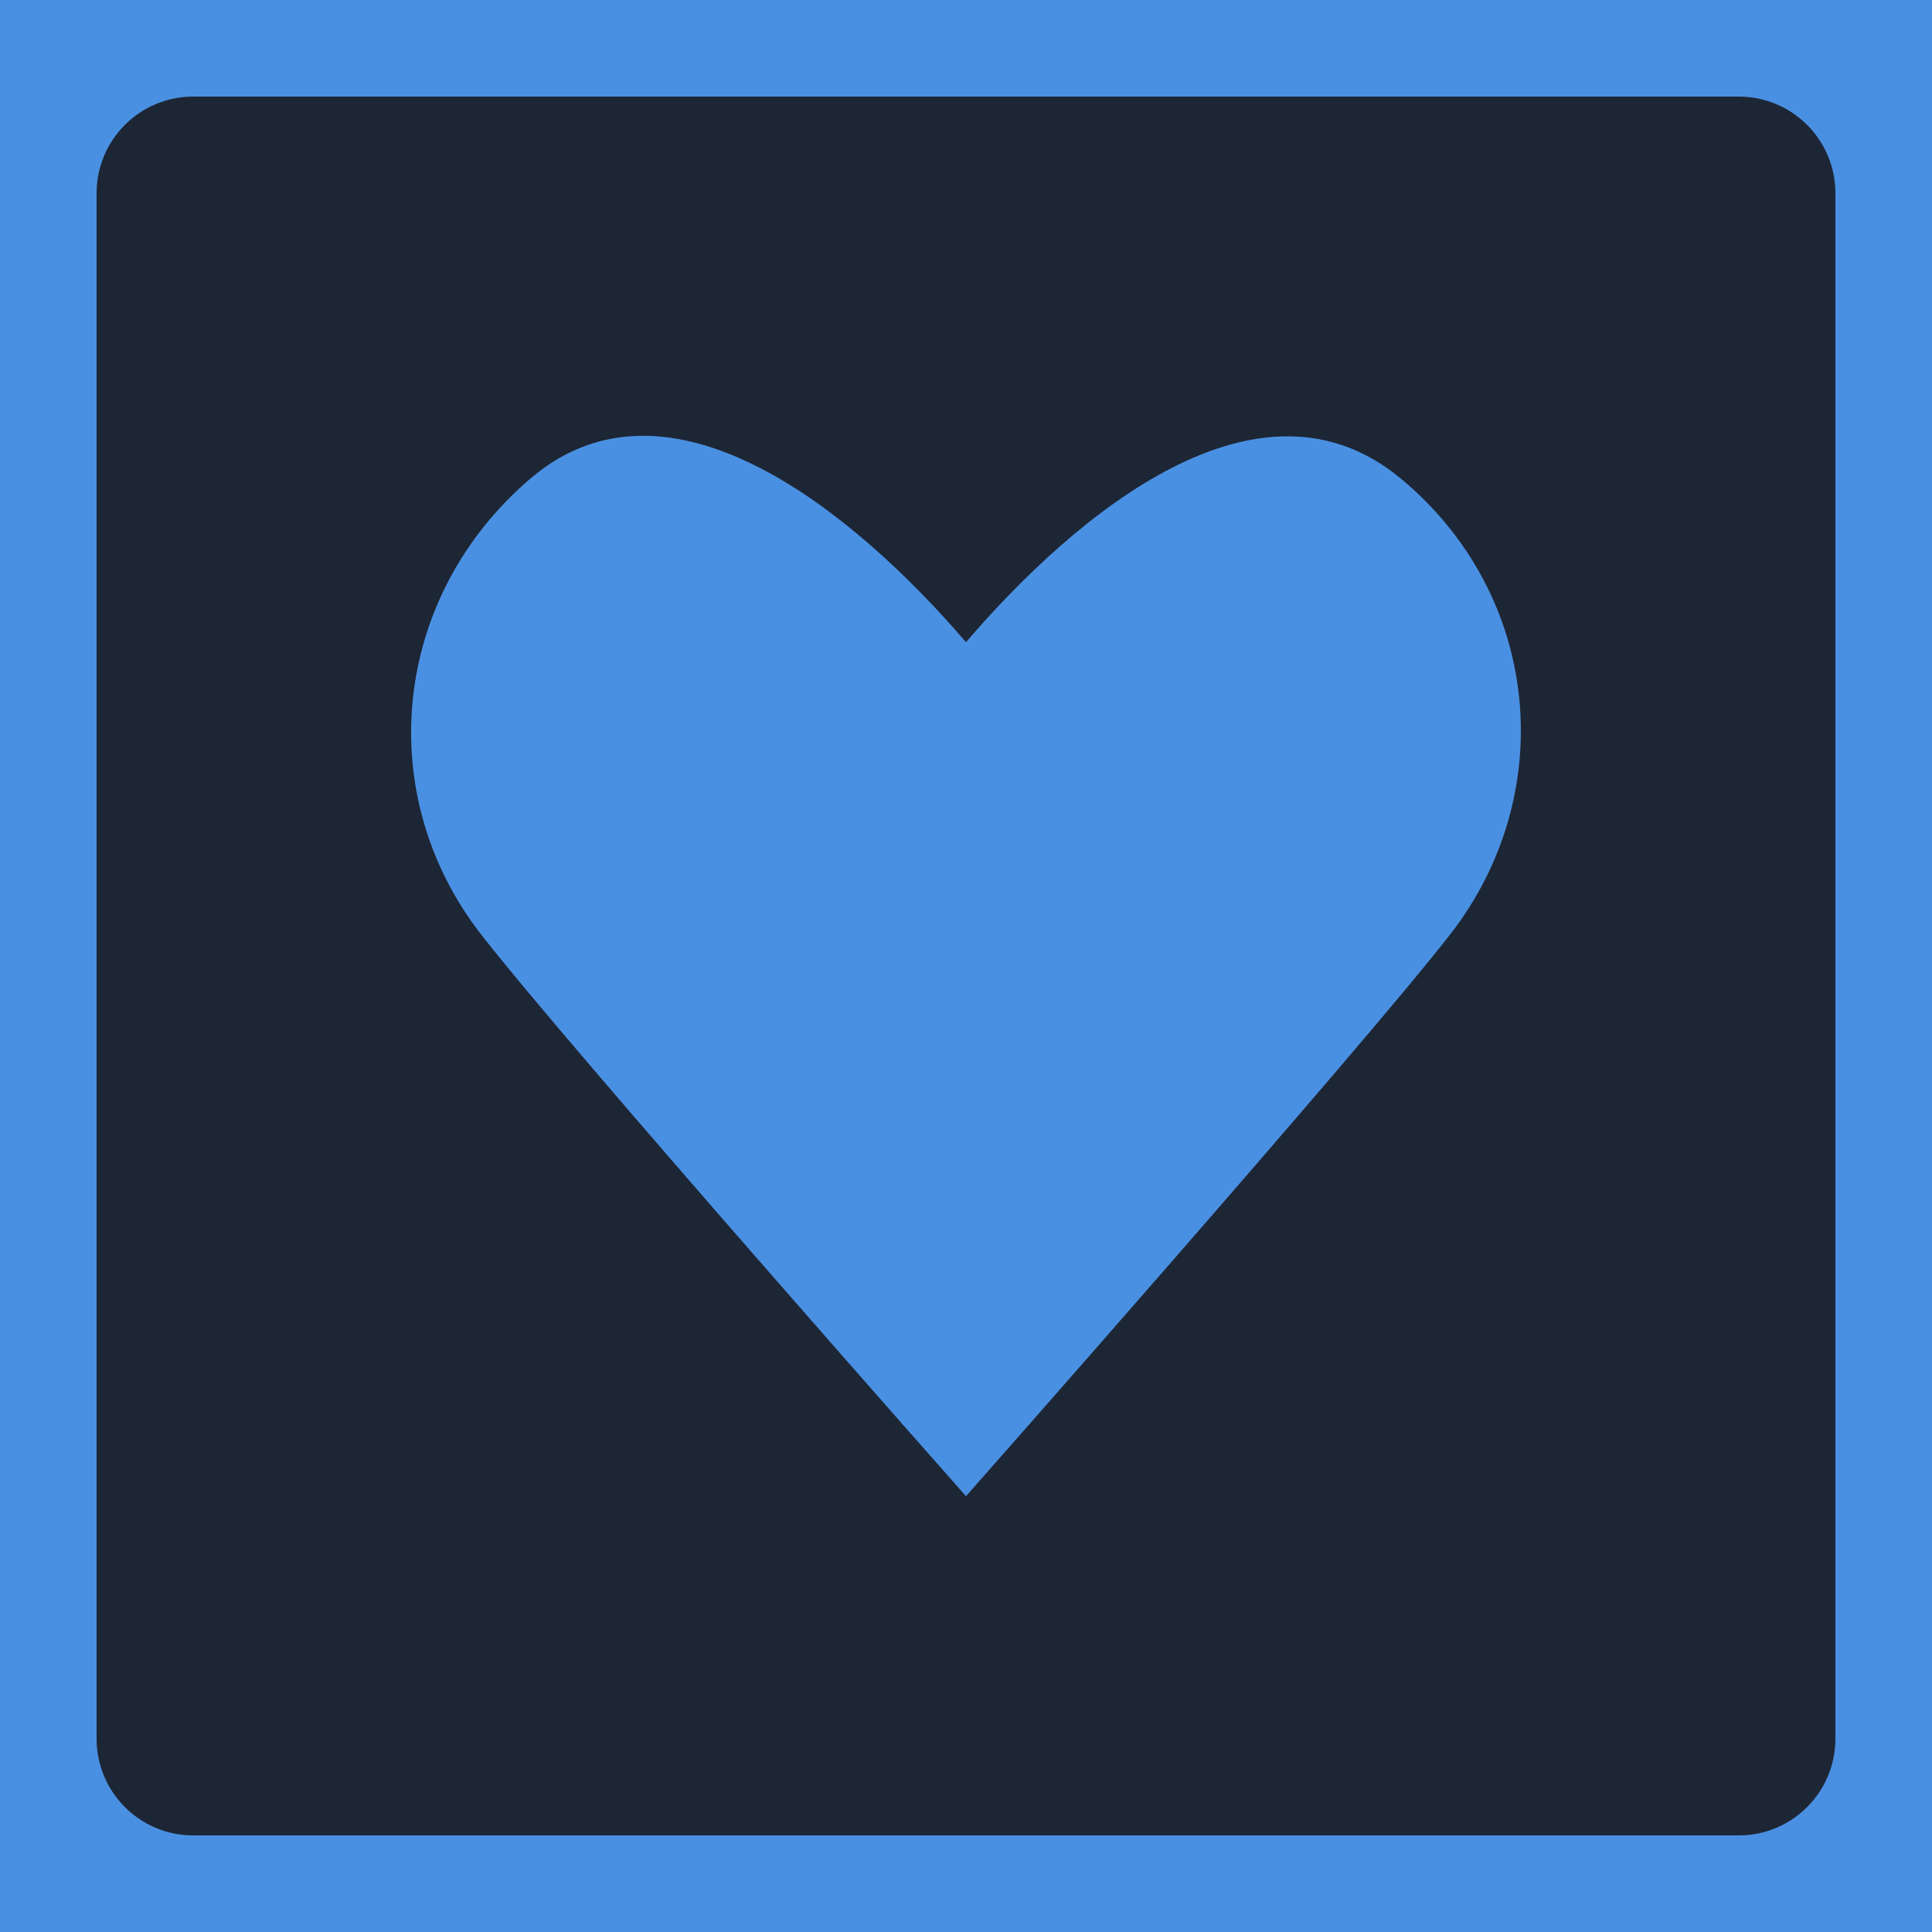
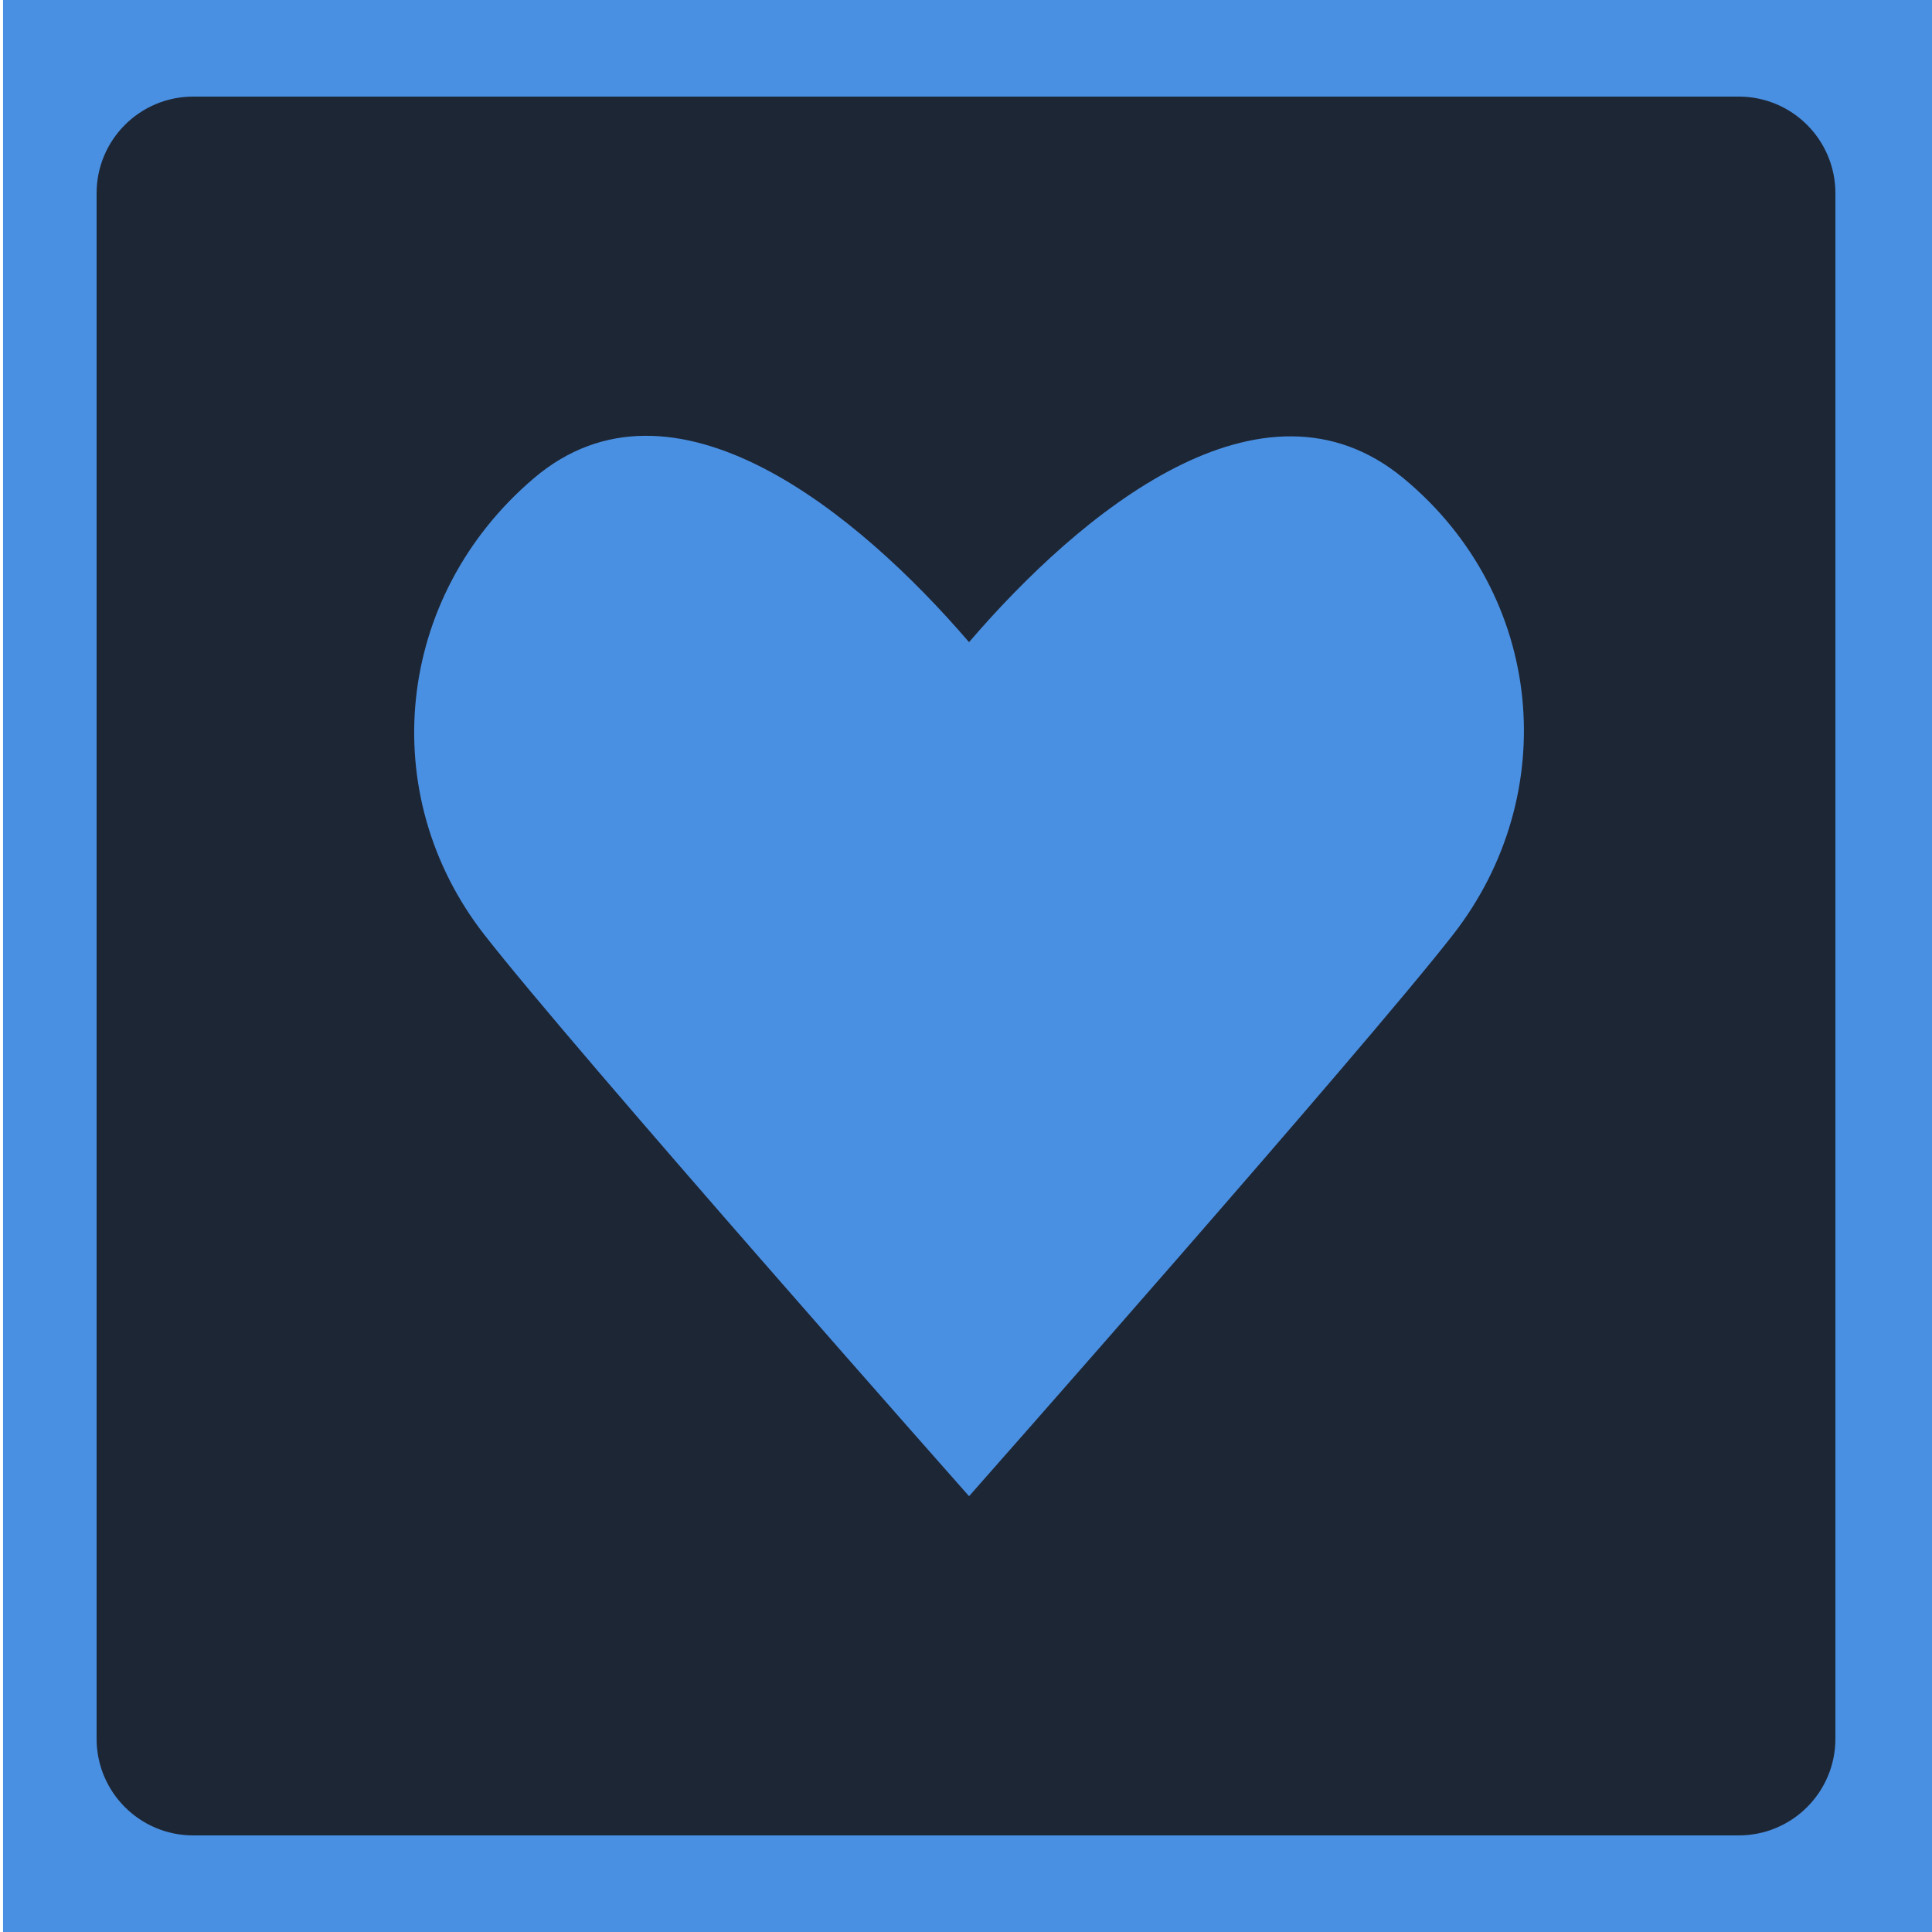
<svg xmlns="http://www.w3.org/2000/svg" id="Calque_1" version="1.1" viewBox="0 0 1000 1000">
  <defs>
    <style>
      .st0 {
-         fill: #4a90e2;
+         fill: #1d2635;
      }

      .st1 {
-         fill: #1d2635;
+         fill: #4a90e2;
      }
    </style>
  </defs>
-   <rect class="st0" width="1000" height="1000" />
-   <rect class="st1" x="50" y="50" width="900" height="900" rx="50" ry="50" />
-   <path class="st0" d="M500,332.39c-57.43-66.92-153.38-146.09-225.32-84.8-71.94,61.28-82.08,163.73-25.57,236.21,46.98,60.26,250.89,290.63,250.89,290.63,0,0,203.53-230.38,250.5-290.63,56.5-72.47,47.6-175.57-25.58-236.21-73.18-60.63-167.5,17.89-224.93,84.8h.01Z" />
+   <rect class="st1" x="1.58" width="1000" height="1000" />
+   <rect class="st0" x="50" y="50" width="900" height="900" rx="50" ry="50" />
+   <path class="st1" d="M501.58,332.39c-57.43-66.92-153.38-146.09-225.32-84.8-71.94,61.28-82.08,163.73-25.57,236.21,46.98,60.26,250.89,290.63,250.89,290.63,0,0,203.53-230.38,250.5-290.63,56.5-72.47,47.6-175.57-25.58-236.21-73.18-60.63-167.5,17.89-224.93,84.8h.01Z" />
</svg>
